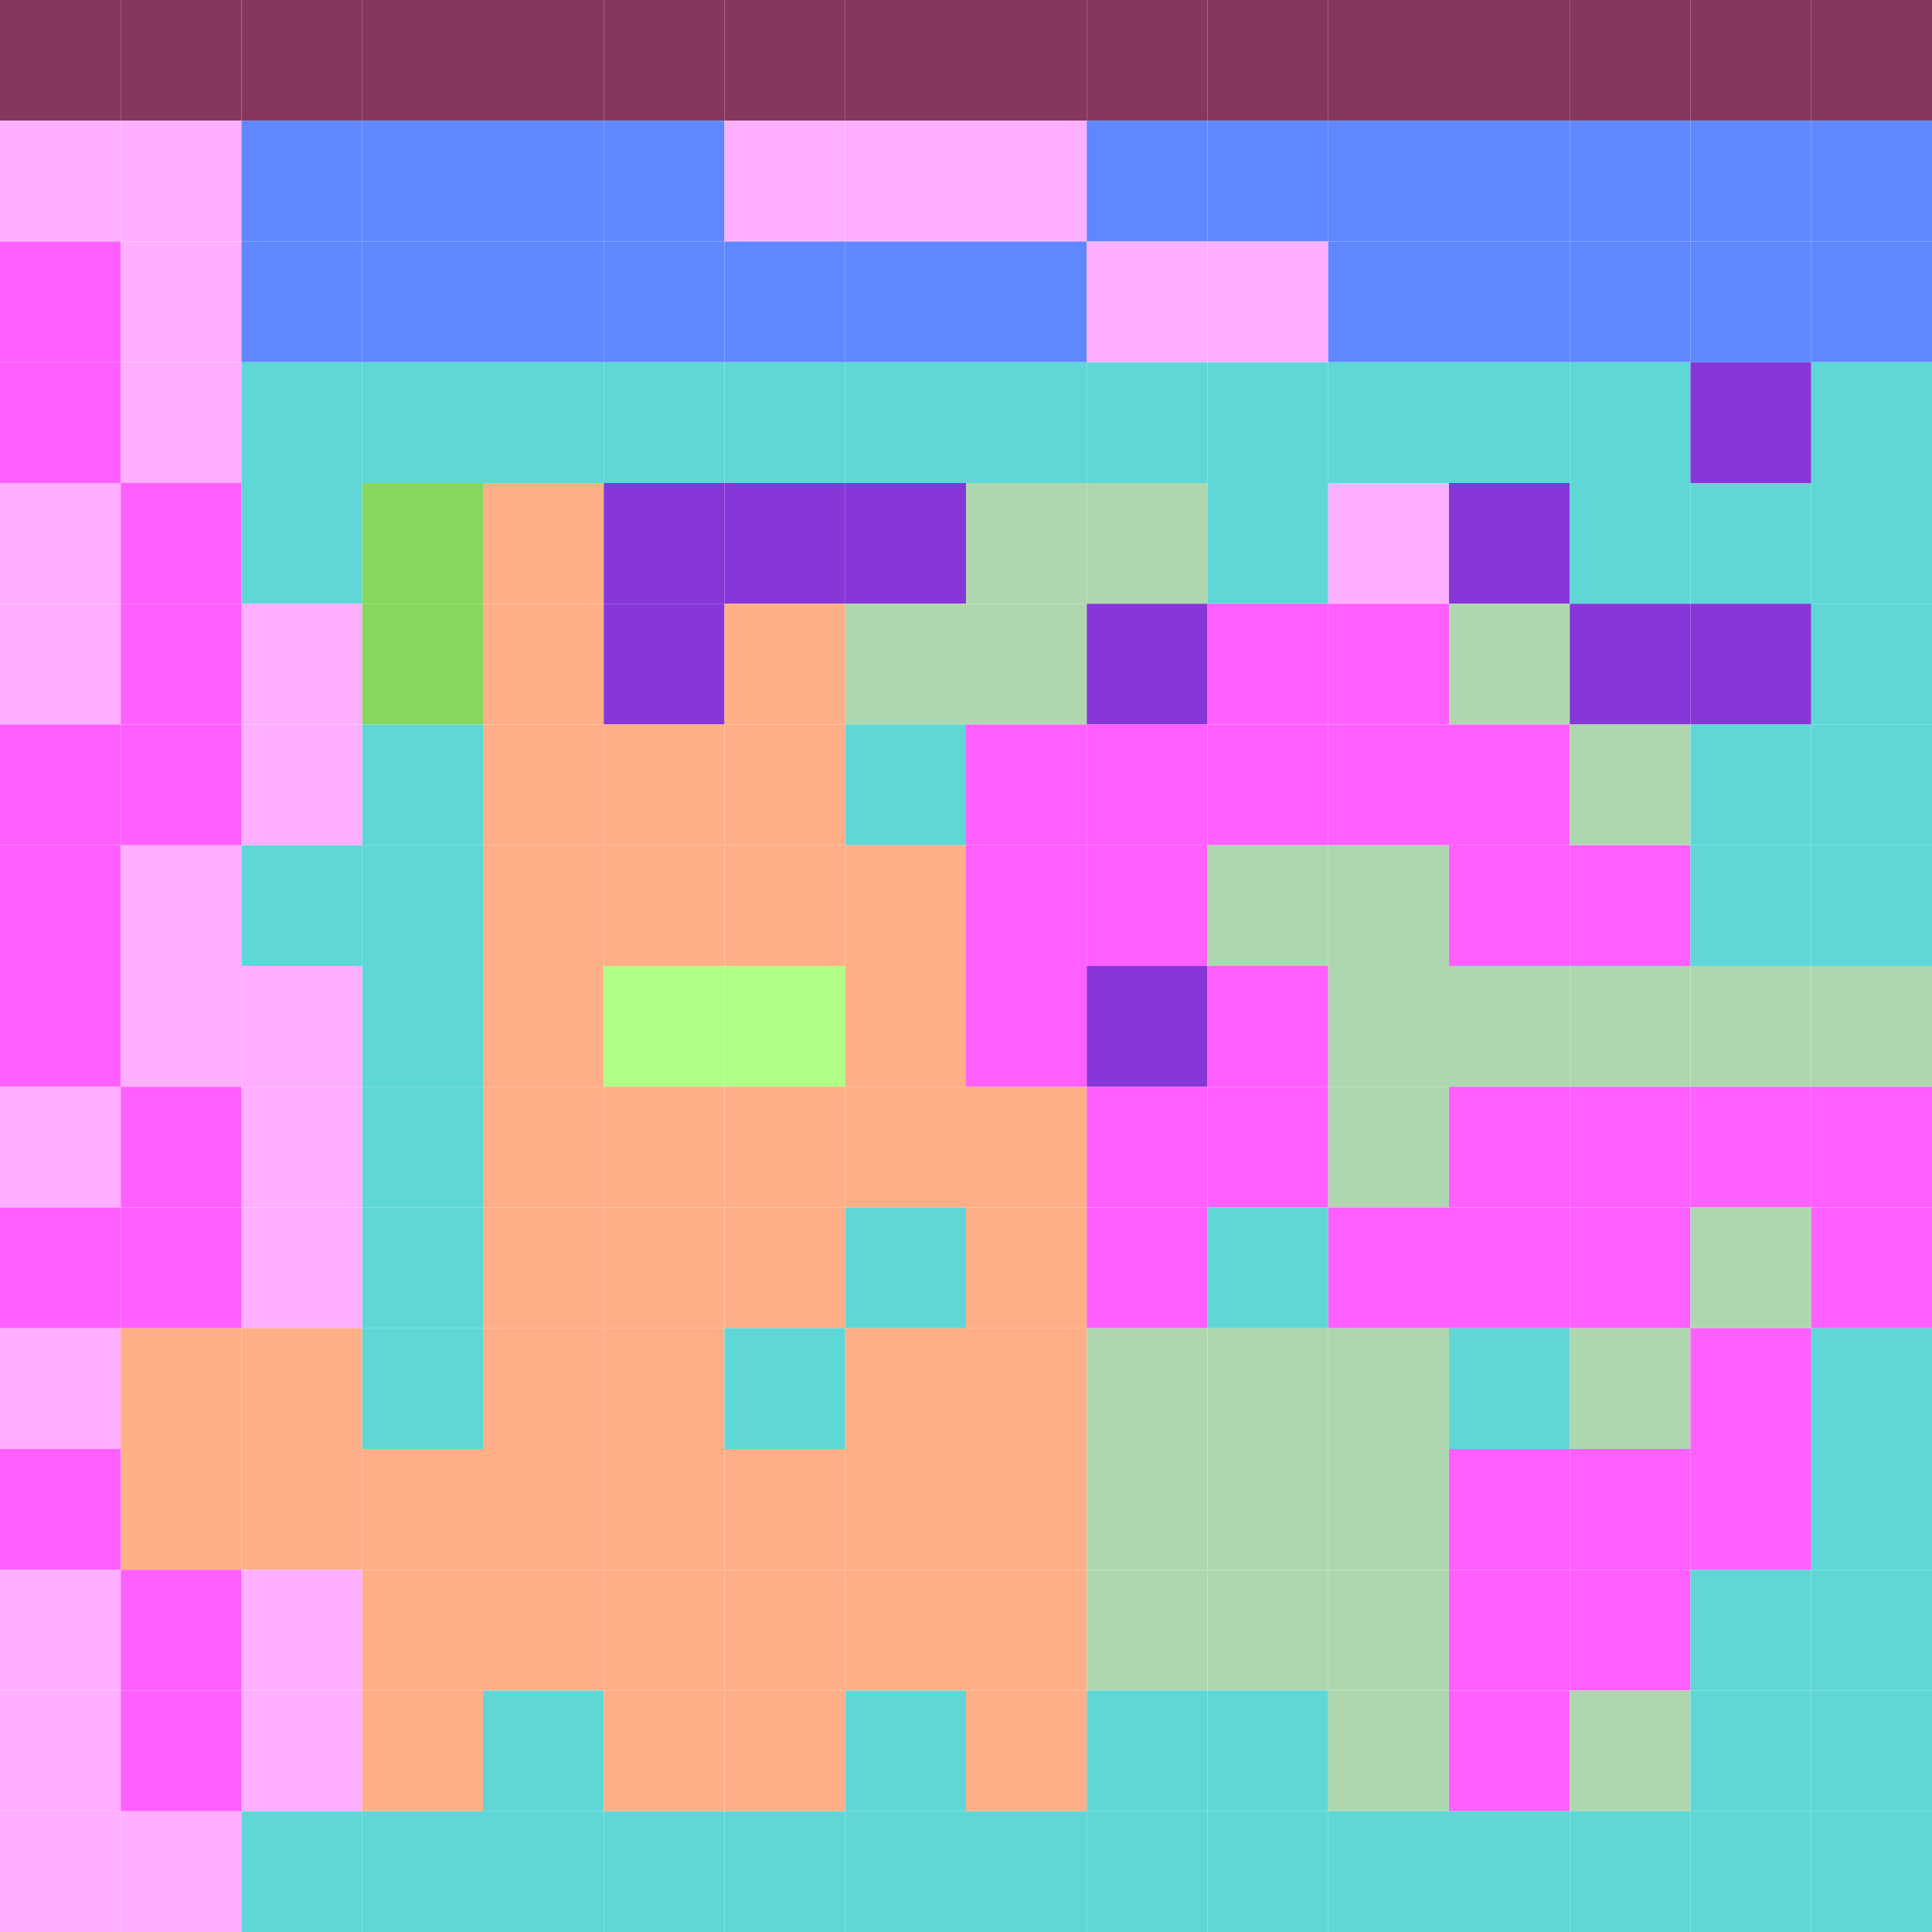
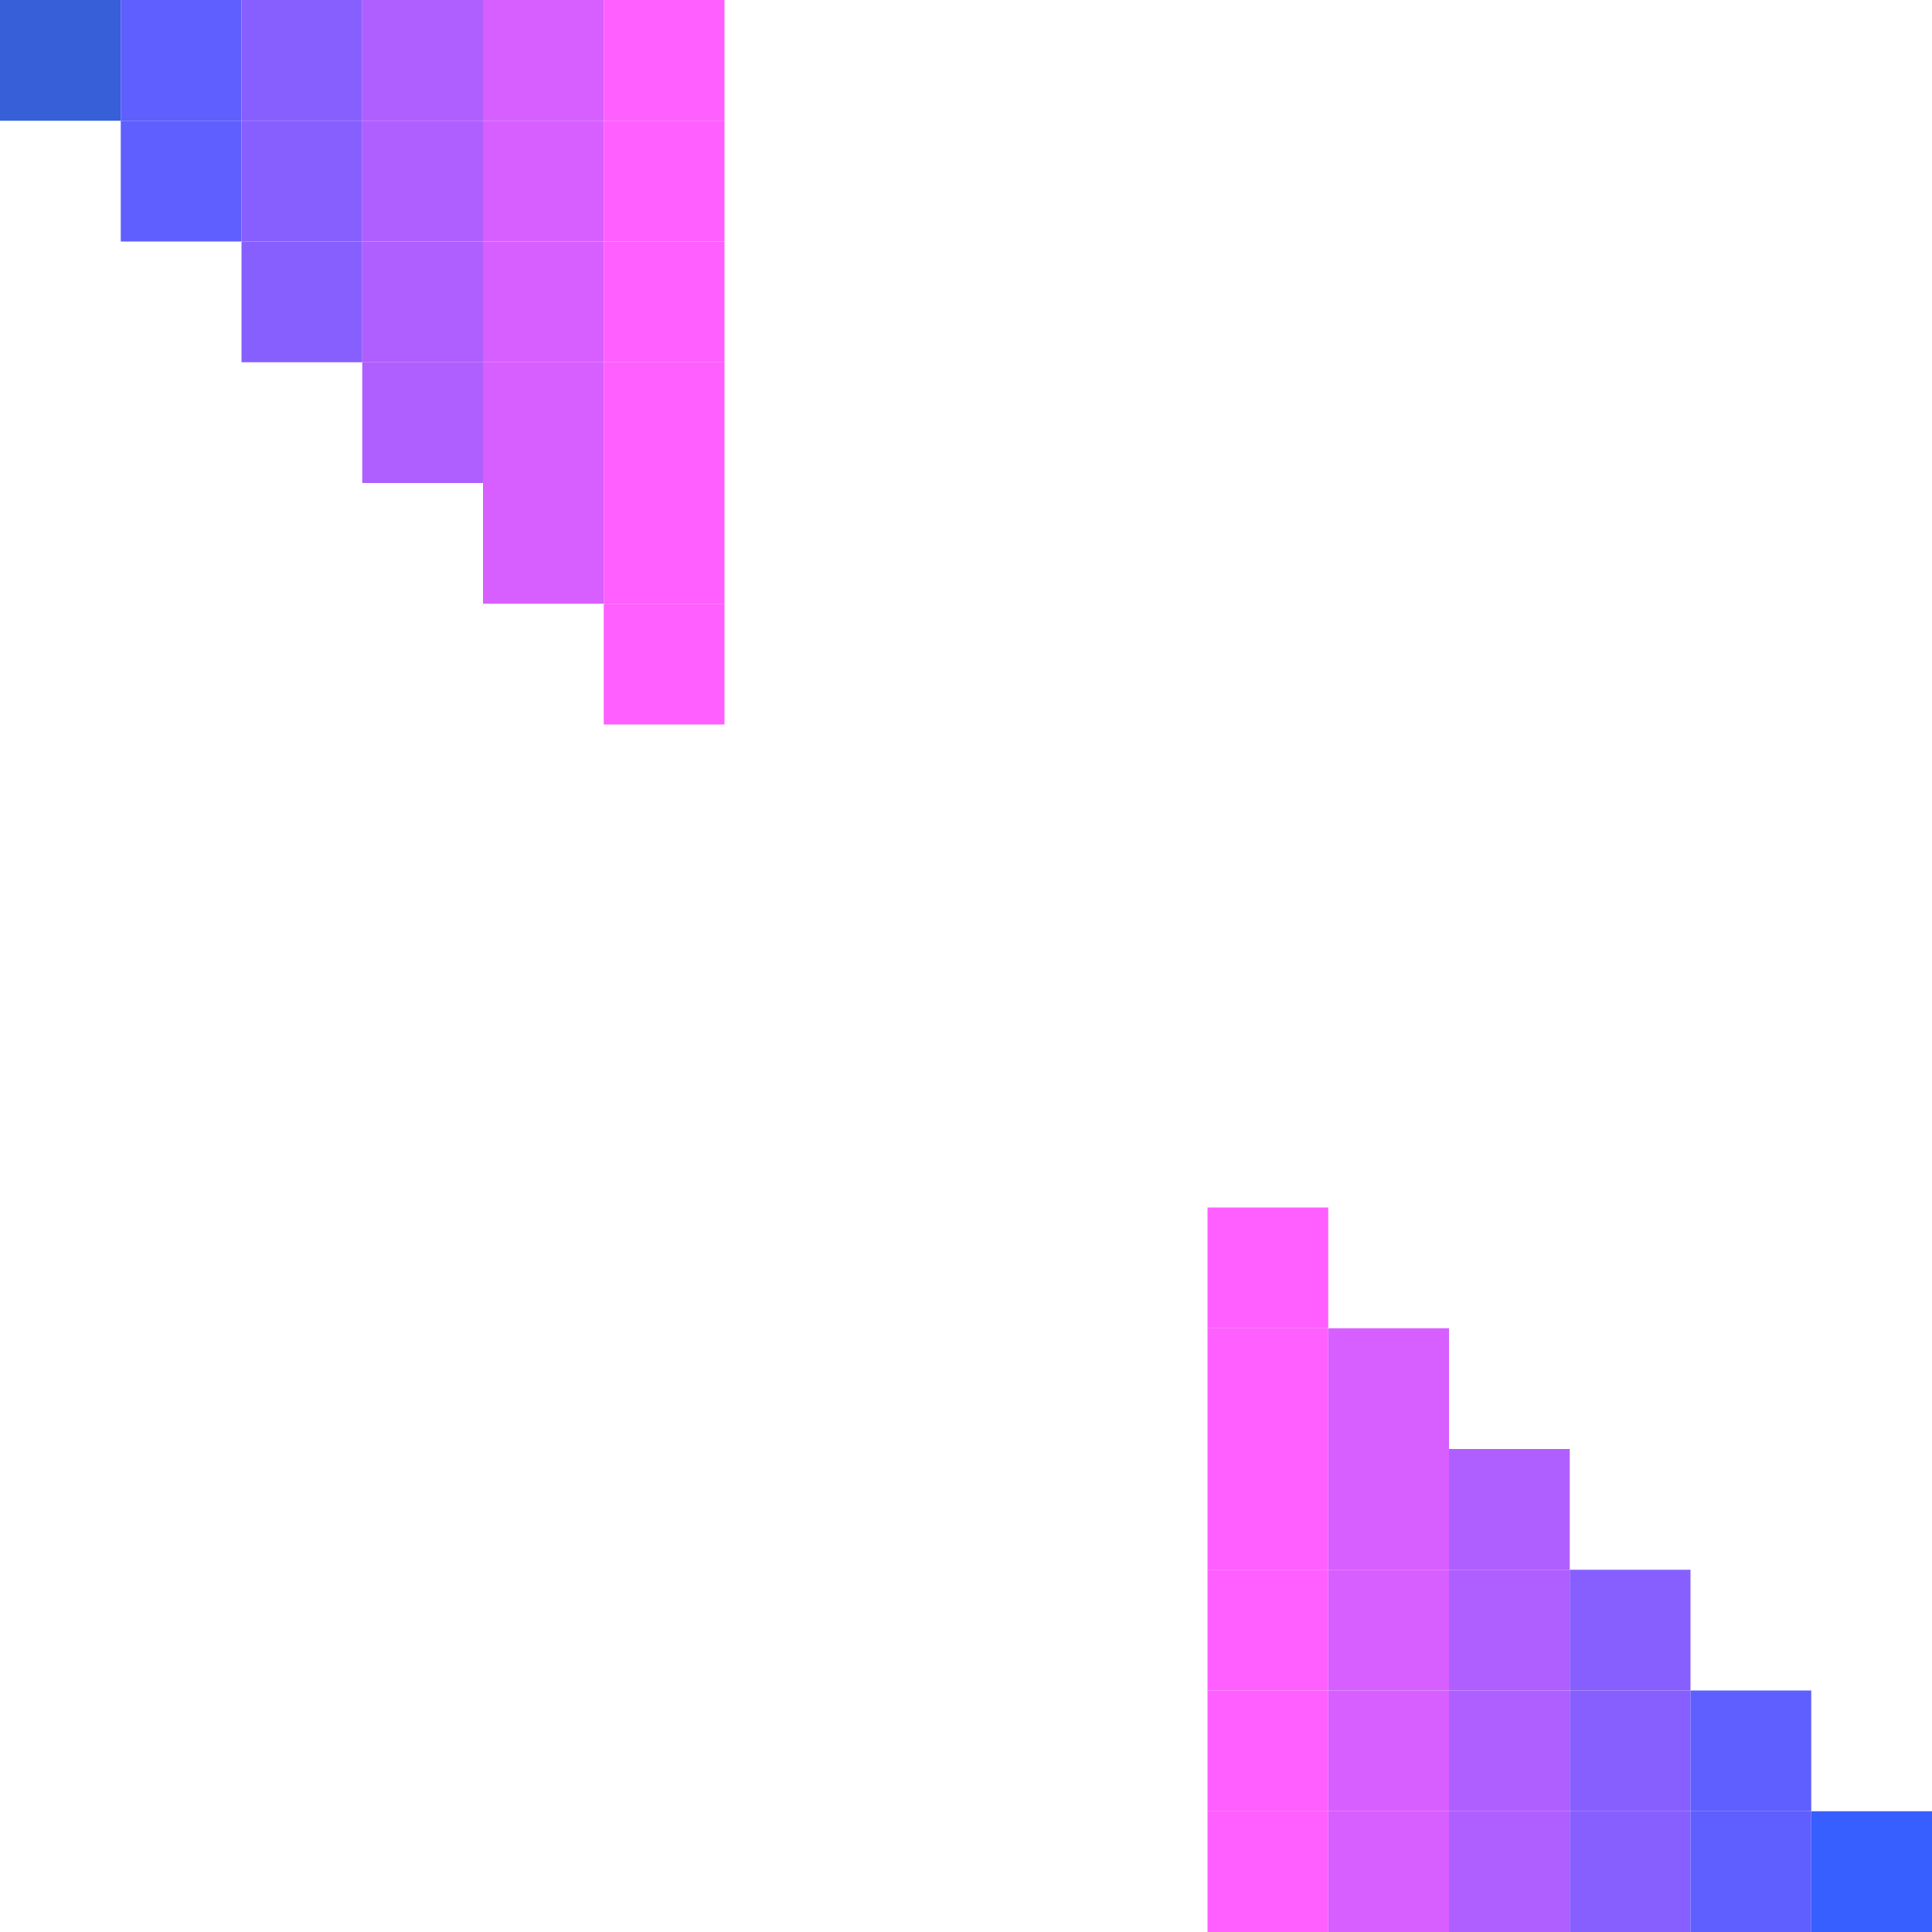
<svg xmlns="http://www.w3.org/2000/svg" version="1.1" baseProfile="full" width="480" height="480">
-   <rect x="0" y="0" width="30" height="30" fill="#87375f" />
-   <rect x="30" y="0" width="30" height="30" fill="#87375f" />
-   <rect x="60" y="0" width="30" height="30" fill="#87375f" />
-   <rect x="90" y="0" width="30" height="30" fill="#87375f" />
-   <rect x="120" y="0" width="30" height="30" fill="#87375f" />
-   <rect x="150" y="0" width="30" height="30" fill="#87375f" />
-   <rect x="180" y="0" width="30" height="30" fill="#87375f" />
-   <rect x="210" y="0" width="30" height="30" fill="#87375f" />
-   <rect x="240" y="0" width="30" height="30" fill="#87375f" />
-   <rect x="270" y="0" width="30" height="30" fill="#87375f" />
-   <rect x="300" y="0" width="30" height="30" fill="#87375f" />
-   <rect x="330" y="0" width="30" height="30" fill="#87375f" />
-   <rect x="360" y="0" width="30" height="30" fill="#87375f" />
-   <rect x="390" y="0" width="30" height="30" fill="#87375f" />
-   <rect x="420" y="0" width="30" height="30" fill="#87375f" />
-   <rect x="450" y="0" width="30" height="30" fill="#87375f" />
-   <rect x="0" y="30" width="30" height="30" fill="#ffafff" />
-   <rect x="30" y="30" width="30" height="30" fill="#ffafff" />
-   <rect x="60" y="30" width="30" height="30" fill="#5f87ff" />
-   <rect x="90" y="30" width="30" height="30" fill="#5f87ff" />
-   <rect x="120" y="30" width="30" height="30" fill="#5f87ff" />
-   <rect x="150" y="30" width="30" height="30" fill="#5f87ff" />
-   <rect x="180" y="30" width="30" height="30" fill="#ffafff" />
-   <rect x="210" y="30" width="30" height="30" fill="#ffafff" />
-   <rect x="240" y="30" width="30" height="30" fill="#ffafff" />
-   <rect x="270" y="30" width="30" height="30" fill="#5f87ff" />
-   <rect x="300" y="30" width="30" height="30" fill="#5f87ff" />
-   <rect x="330" y="30" width="30" height="30" fill="#5f87ff" />
-   <rect x="360" y="30" width="30" height="30" fill="#5f87ff" />
-   <rect x="390" y="30" width="30" height="30" fill="#5f87ff" />
-   <rect x="420" y="30" width="30" height="30" fill="#5f87ff" />
-   <rect x="450" y="30" width="30" height="30" fill="#5f87ff" />
-   <rect x="0" y="60" width="30" height="30" fill="#ff5fff" />
-   <rect x="30" y="60" width="30" height="30" fill="#ffafff" />
-   <rect x="60" y="60" width="30" height="30" fill="#5f87ff" />
-   <rect x="90" y="60" width="30" height="30" fill="#5f87ff" />
-   <rect x="120" y="60" width="30" height="30" fill="#5f87ff" />
-   <rect x="150" y="60" width="30" height="30" fill="#5f87ff" />
-   <rect x="180" y="60" width="30" height="30" fill="#5f87ff" />
-   <rect x="210" y="60" width="30" height="30" fill="#5f87ff" />
-   <rect x="240" y="60" width="30" height="30" fill="#5f87ff" />
-   <rect x="270" y="60" width="30" height="30" fill="#ffafff" />
-   <rect x="300" y="60" width="30" height="30" fill="#ffafff" />
-   <rect x="330" y="60" width="30" height="30" fill="#5f87ff" />
-   <rect x="360" y="60" width="30" height="30" fill="#5f87ff" />
-   <rect x="390" y="60" width="30" height="30" fill="#5f87ff" />
-   <rect x="420" y="60" width="30" height="30" fill="#5f87ff" />
-   <rect x="450" y="60" width="30" height="30" fill="#5f87ff" />
-   <rect x="0" y="90" width="30" height="30" fill="#ff5fff" />
-   <rect x="30" y="90" width="30" height="30" fill="#ffafff" />
-   <rect x="60" y="90" width="30" height="30" fill="#5fd7d7" />
-   <rect x="90" y="90" width="30" height="30" fill="#5fd7d7" />
-   <rect x="120" y="90" width="30" height="30" fill="#5fd7d7" />
-   <rect x="150" y="90" width="30" height="30" fill="#5fd7d7" />
-   <rect x="180" y="90" width="30" height="30" fill="#5fd7d7" />
-   <rect x="210" y="90" width="30" height="30" fill="#5fd7d7" />
-   <rect x="240" y="90" width="30" height="30" fill="#5fd7d7" />
-   <rect x="270" y="90" width="30" height="30" fill="#5fd7d7" />
-   <rect x="300" y="90" width="30" height="30" fill="#5fd7d7" />
-   <rect x="330" y="90" width="30" height="30" fill="#5fd7d7" />
-   <rect x="360" y="90" width="30" height="30" fill="#5fd7d7" />
-   <rect x="390" y="90" width="30" height="30" fill="#5fd7d7" />
-   <rect x="420" y="90" width="30" height="30" fill="#8737d7" />
-   <rect x="450" y="90" width="30" height="30" fill="#5fd7d7" />
-   <rect x="0" y="120" width="30" height="30" fill="#ffafff" />
-   <rect x="30" y="120" width="30" height="30" fill="#ff5fff" />
-   <rect x="60" y="120" width="30" height="30" fill="#5fd7d7" />
-   <rect x="90" y="120" width="30" height="30" fill="#87d75f" />
-   <rect x="120" y="120" width="30" height="30" fill="#ffaf87" />
-   <rect x="150" y="120" width="30" height="30" fill="#8737d7" />
-   <rect x="180" y="120" width="30" height="30" fill="#8737d7" />
-   <rect x="210" y="120" width="30" height="30" fill="#8737d7" />
-   <rect x="240" y="120" width="30" height="30" fill="#afd7af" />
-   <rect x="270" y="120" width="30" height="30" fill="#afd7af" />
-   <rect x="300" y="120" width="30" height="30" fill="#5fd7d7" />
-   <rect x="330" y="120" width="30" height="30" fill="#ffafff" />
-   <rect x="360" y="120" width="30" height="30" fill="#8737d7" />
-   <rect x="390" y="120" width="30" height="30" fill="#5fd7d7" />
-   <rect x="420" y="120" width="30" height="30" fill="#5fd7d7" />
-   <rect x="450" y="120" width="30" height="30" fill="#5fd7d7" />
-   <rect x="0" y="150" width="30" height="30" fill="#ffafff" />
-   <rect x="30" y="150" width="30" height="30" fill="#ff5fff" />
-   <rect x="60" y="150" width="30" height="30" fill="#ffafff" />
-   <rect x="90" y="150" width="30" height="30" fill="#87d75f" />
-   <rect x="120" y="150" width="30" height="30" fill="#ffaf87" />
-   <rect x="150" y="150" width="30" height="30" fill="#8737d7" />
-   <rect x="180" y="150" width="30" height="30" fill="#ffaf87" />
-   <rect x="210" y="150" width="30" height="30" fill="#afd7af" />
-   <rect x="240" y="150" width="30" height="30" fill="#afd7af" />
-   <rect x="270" y="150" width="30" height="30" fill="#8737d7" />
-   <rect x="300" y="150" width="30" height="30" fill="#ff5fff" />
-   <rect x="330" y="150" width="30" height="30" fill="#ff5fff" />
-   <rect x="360" y="150" width="30" height="30" fill="#afd7af" />
-   <rect x="390" y="150" width="30" height="30" fill="#8737d7" />
-   <rect x="420" y="150" width="30" height="30" fill="#8737d7" />
-   <rect x="450" y="150" width="30" height="30" fill="#5fd7d7" />
-   <rect x="0" y="180" width="30" height="30" fill="#ff5fff" />
-   <rect x="30" y="180" width="30" height="30" fill="#ff5fff" />
-   <rect x="60" y="180" width="30" height="30" fill="#ffafff" />
-   <rect x="90" y="180" width="30" height="30" fill="#5fd7d7" />
-   <rect x="120" y="180" width="30" height="30" fill="#ffaf87" />
-   <rect x="150" y="180" width="30" height="30" fill="#ffaf87" />
-   <rect x="180" y="180" width="30" height="30" fill="#ffaf87" />
-   <rect x="210" y="180" width="30" height="30" fill="#5fd7d7" />
-   <rect x="240" y="180" width="30" height="30" fill="#ff5fff" />
-   <rect x="270" y="180" width="30" height="30" fill="#ff5fff" />
-   <rect x="300" y="180" width="30" height="30" fill="#ff5fff" />
-   <rect x="330" y="180" width="30" height="30" fill="#ff5fff" />
-   <rect x="360" y="180" width="30" height="30" fill="#ff5fff" />
-   <rect x="390" y="180" width="30" height="30" fill="#afd7af" />
-   <rect x="420" y="180" width="30" height="30" fill="#5fd7d7" />
-   <rect x="450" y="180" width="30" height="30" fill="#5fd7d7" />
-   <rect x="0" y="210" width="30" height="30" fill="#ff5fff" />
-   <rect x="30" y="210" width="30" height="30" fill="#ffafff" />
-   <rect x="60" y="210" width="30" height="30" fill="#5fd7d7" />
-   <rect x="90" y="210" width="30" height="30" fill="#5fd7d7" />
-   <rect x="120" y="210" width="30" height="30" fill="#ffaf87" />
-   <rect x="150" y="210" width="30" height="30" fill="#ffaf87" />
-   <rect x="180" y="210" width="30" height="30" fill="#ffaf87" />
-   <rect x="210" y="210" width="30" height="30" fill="#ffaf87" />
-   <rect x="240" y="210" width="30" height="30" fill="#ff5fff" />
-   <rect x="270" y="210" width="30" height="30" fill="#ff5fff" />
-   <rect x="300" y="210" width="30" height="30" fill="#afd7af" />
-   <rect x="330" y="210" width="30" height="30" fill="#afd7af" />
-   <rect x="360" y="210" width="30" height="30" fill="#ff5fff" />
-   <rect x="390" y="210" width="30" height="30" fill="#ff5fff" />
-   <rect x="420" y="210" width="30" height="30" fill="#5fd7d7" />
-   <rect x="450" y="210" width="30" height="30" fill="#5fd7d7" />
-   <rect x="0" y="240" width="30" height="30" fill="#ff5fff" />
-   <rect x="30" y="240" width="30" height="30" fill="#ffafff" />
-   <rect x="60" y="240" width="30" height="30" fill="#ffafff" />
-   <rect x="90" y="240" width="30" height="30" fill="#5fd7d7" />
-   <rect x="120" y="240" width="30" height="30" fill="#ffaf87" />
-   <rect x="150" y="240" width="30" height="30" fill="#afff87" />
-   <rect x="180" y="240" width="30" height="30" fill="#afff87" />
-   <rect x="210" y="240" width="30" height="30" fill="#ffaf87" />
-   <rect x="240" y="240" width="30" height="30" fill="#ff5fff" />
-   <rect x="270" y="240" width="30" height="30" fill="#8737d7" />
-   <rect x="300" y="240" width="30" height="30" fill="#ff5fff" />
-   <rect x="330" y="240" width="30" height="30" fill="#afd7af" />
-   <rect x="360" y="240" width="30" height="30" fill="#afd7af" />
-   <rect x="390" y="240" width="30" height="30" fill="#afd7af" />
-   <rect x="420" y="240" width="30" height="30" fill="#afd7af" />
-   <rect x="450" y="240" width="30" height="30" fill="#afd7af" />
-   <rect x="0" y="270" width="30" height="30" fill="#ffafff" />
-   <rect x="30" y="270" width="30" height="30" fill="#ff5fff" />
-   <rect x="60" y="270" width="30" height="30" fill="#ffafff" />
-   <rect x="90" y="270" width="30" height="30" fill="#5fd7d7" />
-   <rect x="120" y="270" width="30" height="30" fill="#ffaf87" />
-   <rect x="150" y="270" width="30" height="30" fill="#ffaf87" />
-   <rect x="180" y="270" width="30" height="30" fill="#ffaf87" />
-   <rect x="210" y="270" width="30" height="30" fill="#ffaf87" />
-   <rect x="240" y="270" width="30" height="30" fill="#ffaf87" />
-   <rect x="270" y="270" width="30" height="30" fill="#ff5fff" />
-   <rect x="300" y="270" width="30" height="30" fill="#ff5fff" />
-   <rect x="330" y="270" width="30" height="30" fill="#afd7af" />
-   <rect x="360" y="270" width="30" height="30" fill="#ff5fff" />
-   <rect x="390" y="270" width="30" height="30" fill="#ff5fff" />
-   <rect x="420" y="270" width="30" height="30" fill="#ff5fff" />
-   <rect x="450" y="270" width="30" height="30" fill="#ff5fff" />
-   <rect x="0" y="300" width="30" height="30" fill="#ff5fff" />
-   <rect x="30" y="300" width="30" height="30" fill="#ff5fff" />
-   <rect x="60" y="300" width="30" height="30" fill="#ffafff" />
-   <rect x="90" y="300" width="30" height="30" fill="#5fd7d7" />
-   <rect x="120" y="300" width="30" height="30" fill="#ffaf87" />
-   <rect x="150" y="300" width="30" height="30" fill="#ffaf87" />
-   <rect x="180" y="300" width="30" height="30" fill="#ffaf87" />
-   <rect x="210" y="300" width="30" height="30" fill="#5fd7d7" />
-   <rect x="240" y="300" width="30" height="30" fill="#ffaf87" />
-   <rect x="270" y="300" width="30" height="30" fill="#ff5fff" />
-   <rect x="300" y="300" width="30" height="30" fill="#5fd7d7" />
-   <rect x="330" y="300" width="30" height="30" fill="#ff5fff" />
-   <rect x="360" y="300" width="30" height="30" fill="#ff5fff" />
-   <rect x="390" y="300" width="30" height="30" fill="#ff5fff" />
-   <rect x="420" y="300" width="30" height="30" fill="#afd7af" />
-   <rect x="450" y="300" width="30" height="30" fill="#ff5fff" />
-   <rect x="0" y="330" width="30" height="30" fill="#ffafff" />
-   <rect x="30" y="330" width="30" height="30" fill="#ffaf87" />
-   <rect x="60" y="330" width="30" height="30" fill="#ffaf87" />
-   <rect x="90" y="330" width="30" height="30" fill="#5fd7d7" />
-   <rect x="120" y="330" width="30" height="30" fill="#ffaf87" />
-   <rect x="150" y="330" width="30" height="30" fill="#ffaf87" />
-   <rect x="180" y="330" width="30" height="30" fill="#5fd7d7" />
-   <rect x="210" y="330" width="30" height="30" fill="#ffaf87" />
-   <rect x="240" y="330" width="30" height="30" fill="#ffaf87" />
-   <rect x="270" y="330" width="30" height="30" fill="#afd7af" />
-   <rect x="300" y="330" width="30" height="30" fill="#afd7af" />
-   <rect x="330" y="330" width="30" height="30" fill="#afd7af" />
-   <rect x="360" y="330" width="30" height="30" fill="#5fd7d7" />
-   <rect x="390" y="330" width="30" height="30" fill="#afd7af" />
-   <rect x="420" y="330" width="30" height="30" fill="#ff5fff" />
-   <rect x="450" y="330" width="30" height="30" fill="#5fd7d7" />
-   <rect x="0" y="360" width="30" height="30" fill="#ff5fff" />
-   <rect x="30" y="360" width="30" height="30" fill="#ffaf87" />
-   <rect x="60" y="360" width="30" height="30" fill="#ffaf87" />
-   <rect x="90" y="360" width="30" height="30" fill="#ffaf87" />
-   <rect x="120" y="360" width="30" height="30" fill="#ffaf87" />
-   <rect x="150" y="360" width="30" height="30" fill="#ffaf87" />
-   <rect x="180" y="360" width="30" height="30" fill="#ffaf87" />
-   <rect x="210" y="360" width="30" height="30" fill="#ffaf87" />
-   <rect x="240" y="360" width="30" height="30" fill="#ffaf87" />
-   <rect x="270" y="360" width="30" height="30" fill="#afd7af" />
-   <rect x="300" y="360" width="30" height="30" fill="#afd7af" />
-   <rect x="330" y="360" width="30" height="30" fill="#afd7af" />
-   <rect x="360" y="360" width="30" height="30" fill="#ff5fff" />
-   <rect x="390" y="360" width="30" height="30" fill="#ff5fff" />
-   <rect x="420" y="360" width="30" height="30" fill="#ff5fff" />
-   <rect x="450" y="360" width="30" height="30" fill="#5fd7d7" />
-   <rect x="0" y="390" width="30" height="30" fill="#ffafff" />
-   <rect x="30" y="390" width="30" height="30" fill="#ff5fff" />
-   <rect x="60" y="390" width="30" height="30" fill="#ffafff" />
-   <rect x="90" y="390" width="30" height="30" fill="#ffaf87" />
-   <rect x="120" y="390" width="30" height="30" fill="#ffaf87" />
-   <rect x="150" y="390" width="30" height="30" fill="#ffaf87" />
-   <rect x="180" y="390" width="30" height="30" fill="#ffaf87" />
-   <rect x="210" y="390" width="30" height="30" fill="#ffaf87" />
-   <rect x="240" y="390" width="30" height="30" fill="#ffaf87" />
-   <rect x="270" y="390" width="30" height="30" fill="#afd7af" />
-   <rect x="300" y="390" width="30" height="30" fill="#afd7af" />
-   <rect x="330" y="390" width="30" height="30" fill="#afd7af" />
-   <rect x="360" y="390" width="30" height="30" fill="#ff5fff" />
-   <rect x="390" y="390" width="30" height="30" fill="#ff5fff" />
-   <rect x="420" y="390" width="30" height="30" fill="#5fd7d7" />
-   <rect x="450" y="390" width="30" height="30" fill="#5fd7d7" />
-   <rect x="0" y="420" width="30" height="30" fill="#ffafff" />
-   <rect x="30" y="420" width="30" height="30" fill="#ff5fff" />
-   <rect x="60" y="420" width="30" height="30" fill="#ffafff" />
-   <rect x="90" y="420" width="30" height="30" fill="#ffaf87" />
-   <rect x="120" y="420" width="30" height="30" fill="#5fd7d7" />
-   <rect x="150" y="420" width="30" height="30" fill="#ffaf87" />
-   <rect x="180" y="420" width="30" height="30" fill="#ffaf87" />
-   <rect x="210" y="420" width="30" height="30" fill="#5fd7d7" />
-   <rect x="240" y="420" width="30" height="30" fill="#ffaf87" />
-   <rect x="270" y="420" width="30" height="30" fill="#5fd7d7" />
-   <rect x="300" y="420" width="30" height="30" fill="#5fd7d7" />
-   <rect x="330" y="420" width="30" height="30" fill="#afd7af" />
-   <rect x="360" y="420" width="30" height="30" fill="#ff5fff" />
-   <rect x="390" y="420" width="30" height="30" fill="#afd7af" />
-   <rect x="420" y="420" width="30" height="30" fill="#5fd7d7" />
-   <rect x="450" y="420" width="30" height="30" fill="#5fd7d7" />
-   <rect x="0" y="450" width="30" height="30" fill="#ffafff" />
-   <rect x="30" y="450" width="30" height="30" fill="#ffafff" />
-   <rect x="60" y="450" width="30" height="30" fill="#5fd7d7" />
-   <rect x="90" y="450" width="30" height="30" fill="#5fd7d7" />
-   <rect x="120" y="450" width="30" height="30" fill="#5fd7d7" />
-   <rect x="150" y="450" width="30" height="30" fill="#5fd7d7" />
-   <rect x="180" y="450" width="30" height="30" fill="#5fd7d7" />
-   <rect x="210" y="450" width="30" height="30" fill="#5fd7d7" />
-   <rect x="240" y="450" width="30" height="30" fill="#5fd7d7" />
-   <rect x="270" y="450" width="30" height="30" fill="#5fd7d7" />
-   <rect x="300" y="450" width="30" height="30" fill="#5fd7d7" />
-   <rect x="330" y="450" width="30" height="30" fill="#5fd7d7" />
-   <rect x="360" y="450" width="30" height="30" fill="#5fd7d7" />
-   <rect x="390" y="450" width="30" height="30" fill="#5fd7d7" />
-   <rect x="420" y="450" width="30" height="30" fill="#5fd7d7" />
-   <rect x="450" y="450" width="30" height="30" fill="#5fd7d7" />
+   <rect x="0" y="0" width="30" height="30" fill="#375fd7" />
+   <rect x="30" y="0" width="30" height="30" fill="#5f5fff" />
+   <rect x="60" y="0" width="30" height="30" fill="#875fff" />
+   <rect x="90" y="0" width="30" height="30" fill="#af5fff" />
+   <rect x="120" y="0" width="30" height="30" fill="#d75fff" />
+   <rect x="150" y="0" width="30" height="30" fill="#ff5fff" />
+   <rect x="180" y="0" width="30" height="30" fill="none" />
+   <rect x="210" y="0" width="30" height="30" fill="none" />
+   <rect x="240" y="0" width="30" height="30" fill="none" />
+   <rect x="270" y="0" width="30" height="30" fill="none" />
+   <rect x="300" y="0" width="30" height="30" fill="none" />
+   <rect x="330" y="0" width="30" height="30" fill="none" />
+   <rect x="360" y="0" width="30" height="30" fill="none" />
+   <rect x="390" y="0" width="30" height="30" fill="none" />
+   <rect x="420" y="0" width="30" height="30" fill="none" />
+   <rect x="450" y="0" width="30" height="30" fill="none" />
+   <rect x="0" y="30" width="30" height="30" fill="none" />
+   <rect x="30" y="30" width="30" height="30" fill="#5f5fff" />
+   <rect x="60" y="30" width="30" height="30" fill="#875fff" />
+   <rect x="90" y="30" width="30" height="30" fill="#af5fff" />
+   <rect x="120" y="30" width="30" height="30" fill="#d75fff" />
+   <rect x="150" y="30" width="30" height="30" fill="#ff5fff" />
+   <rect x="180" y="30" width="30" height="30" fill="none" />
+   <rect x="210" y="30" width="30" height="30" fill="none" />
+   <rect x="240" y="30" width="30" height="30" fill="none" />
+   <rect x="270" y="30" width="30" height="30" fill="none" />
+   <rect x="300" y="30" width="30" height="30" fill="none" />
+   <rect x="330" y="30" width="30" height="30" fill="none" />
+   <rect x="360" y="30" width="30" height="30" fill="none" />
+   <rect x="390" y="30" width="30" height="30" fill="none" />
+   <rect x="420" y="30" width="30" height="30" fill="none" />
+   <rect x="450" y="30" width="30" height="30" fill="none" />
+   <rect x="0" y="60" width="30" height="30" fill="none" />
+   <rect x="30" y="60" width="30" height="30" fill="none" />
+   <rect x="60" y="60" width="30" height="30" fill="#875fff" />
+   <rect x="90" y="60" width="30" height="30" fill="#af5fff" />
+   <rect x="120" y="60" width="30" height="30" fill="#d75fff" />
+   <rect x="150" y="60" width="30" height="30" fill="#ff5fff" />
+   <rect x="180" y="60" width="30" height="30" fill="none" />
+   <rect x="210" y="60" width="30" height="30" fill="none" />
+   <rect x="240" y="60" width="30" height="30" fill="none" />
+   <rect x="270" y="60" width="30" height="30" fill="none" />
+   <rect x="300" y="60" width="30" height="30" fill="none" />
+   <rect x="330" y="60" width="30" height="30" fill="none" />
+   <rect x="360" y="60" width="30" height="30" fill="none" />
+   <rect x="390" y="60" width="30" height="30" fill="none" />
+   <rect x="420" y="60" width="30" height="30" fill="none" />
+   <rect x="450" y="60" width="30" height="30" fill="none" />
+   <rect x="0" y="90" width="30" height="30" fill="none" />
+   <rect x="30" y="90" width="30" height="30" fill="none" />
+   <rect x="60" y="90" width="30" height="30" fill="none" />
+   <rect x="90" y="90" width="30" height="30" fill="#af5fff" />
+   <rect x="120" y="90" width="30" height="30" fill="#d75fff" />
+   <rect x="150" y="90" width="30" height="30" fill="#ff5fff" />
+   <rect x="180" y="90" width="30" height="30" fill="none" />
+   <rect x="210" y="90" width="30" height="30" fill="none" />
+   <rect x="240" y="90" width="30" height="30" fill="none" />
+   <rect x="270" y="90" width="30" height="30" fill="none" />
+   <rect x="300" y="90" width="30" height="30" fill="none" />
+   <rect x="330" y="90" width="30" height="30" fill="none" />
+   <rect x="360" y="90" width="30" height="30" fill="none" />
+   <rect x="390" y="90" width="30" height="30" fill="none" />
+   <rect x="420" y="90" width="30" height="30" fill="none" />
+   <rect x="450" y="90" width="30" height="30" fill="none" />
+   <rect x="0" y="120" width="30" height="30" fill="none" />
+   <rect x="30" y="120" width="30" height="30" fill="none" />
+   <rect x="60" y="120" width="30" height="30" fill="none" />
+   <rect x="90" y="120" width="30" height="30" fill="none" />
+   <rect x="120" y="120" width="30" height="30" fill="#d75fff" />
+   <rect x="150" y="120" width="30" height="30" fill="#ff5fff" />
+   <rect x="180" y="120" width="30" height="30" fill="none" />
+   <rect x="210" y="120" width="30" height="30" fill="none" />
+   <rect x="240" y="120" width="30" height="30" fill="none" />
+   <rect x="270" y="120" width="30" height="30" fill="none" />
+   <rect x="300" y="120" width="30" height="30" fill="none" />
+   <rect x="330" y="120" width="30" height="30" fill="none" />
+   <rect x="360" y="120" width="30" height="30" fill="none" />
+   <rect x="390" y="120" width="30" height="30" fill="none" />
+   <rect x="420" y="120" width="30" height="30" fill="none" />
+   <rect x="450" y="120" width="30" height="30" fill="none" />
+   <rect x="0" y="150" width="30" height="30" fill="none" />
+   <rect x="30" y="150" width="30" height="30" fill="none" />
+   <rect x="60" y="150" width="30" height="30" fill="none" />
+   <rect x="90" y="150" width="30" height="30" fill="none" />
+   <rect x="120" y="150" width="30" height="30" fill="none" />
+   <rect x="150" y="150" width="30" height="30" fill="#ff5fff" />
+   <rect x="180" y="150" width="30" height="30" fill="none" />
+   <rect x="210" y="150" width="30" height="30" fill="none" />
+   <rect x="240" y="150" width="30" height="30" fill="none" />
+   <rect x="270" y="150" width="30" height="30" fill="none" />
+   <rect x="300" y="150" width="30" height="30" fill="none" />
+   <rect x="330" y="150" width="30" height="30" fill="none" />
+   <rect x="360" y="150" width="30" height="30" fill="none" />
+   <rect x="390" y="150" width="30" height="30" fill="none" />
+   <rect x="420" y="150" width="30" height="30" fill="none" />
+   <rect x="450" y="150" width="30" height="30" fill="none" />
+   <rect x="0" y="180" width="30" height="30" fill="none" />
+   <rect x="30" y="180" width="30" height="30" fill="none" />
+   <rect x="60" y="180" width="30" height="30" fill="none" />
+   <rect x="90" y="180" width="30" height="30" fill="none" />
+   <rect x="120" y="180" width="30" height="30" fill="none" />
+   <rect x="150" y="180" width="30" height="30" fill="none" />
+   <rect x="180" y="180" width="30" height="30" fill="none" />
+   <rect x="210" y="180" width="30" height="30" fill="none" />
+   <rect x="240" y="180" width="30" height="30" fill="none" />
+   <rect x="270" y="180" width="30" height="30" fill="none" />
+   <rect x="300" y="180" width="30" height="30" fill="none" />
+   <rect x="330" y="180" width="30" height="30" fill="none" />
+   <rect x="360" y="180" width="30" height="30" fill="none" />
+   <rect x="390" y="180" width="30" height="30" fill="none" />
+   <rect x="420" y="180" width="30" height="30" fill="none" />
+   <rect x="450" y="180" width="30" height="30" fill="none" />
+   <rect x="0" y="210" width="30" height="30" fill="none" />
+   <rect x="30" y="210" width="30" height="30" fill="none" />
+   <rect x="60" y="210" width="30" height="30" fill="none" />
+   <rect x="90" y="210" width="30" height="30" fill="none" />
+   <rect x="120" y="210" width="30" height="30" fill="none" />
+   <rect x="150" y="210" width="30" height="30" fill="none" />
+   <rect x="180" y="210" width="30" height="30" fill="none" />
+   <rect x="210" y="210" width="30" height="30" fill="none" />
+   <rect x="240" y="210" width="30" height="30" fill="none" />
+   <rect x="270" y="210" width="30" height="30" fill="none" />
+   <rect x="300" y="210" width="30" height="30" fill="none" />
+   <rect x="330" y="210" width="30" height="30" fill="none" />
+   <rect x="360" y="210" width="30" height="30" fill="none" />
+   <rect x="390" y="210" width="30" height="30" fill="none" />
+   <rect x="420" y="210" width="30" height="30" fill="none" />
+   <rect x="450" y="210" width="30" height="30" fill="none" />
+   <rect x="0" y="240" width="30" height="30" fill="none" />
+   <rect x="30" y="240" width="30" height="30" fill="none" />
+   <rect x="60" y="240" width="30" height="30" fill="none" />
+   <rect x="90" y="240" width="30" height="30" fill="none" />
+   <rect x="120" y="240" width="30" height="30" fill="none" />
+   <rect x="150" y="240" width="30" height="30" fill="none" />
+   <rect x="180" y="240" width="30" height="30" fill="none" />
+   <rect x="210" y="240" width="30" height="30" fill="none" />
+   <rect x="240" y="240" width="30" height="30" fill="none" />
+   <rect x="270" y="240" width="30" height="30" fill="none" />
+   <rect x="300" y="240" width="30" height="30" fill="none" />
+   <rect x="330" y="240" width="30" height="30" fill="none" />
+   <rect x="360" y="240" width="30" height="30" fill="none" />
+   <rect x="390" y="240" width="30" height="30" fill="none" />
+   <rect x="420" y="240" width="30" height="30" fill="none" />
+   <rect x="450" y="240" width="30" height="30" fill="none" />
+   <rect x="0" y="270" width="30" height="30" fill="none" />
+   <rect x="30" y="270" width="30" height="30" fill="none" />
+   <rect x="60" y="270" width="30" height="30" fill="none" />
+   <rect x="90" y="270" width="30" height="30" fill="none" />
+   <rect x="120" y="270" width="30" height="30" fill="none" />
+   <rect x="150" y="270" width="30" height="30" fill="none" />
+   <rect x="180" y="270" width="30" height="30" fill="none" />
+   <rect x="210" y="270" width="30" height="30" fill="none" />
+   <rect x="240" y="270" width="30" height="30" fill="none" />
+   <rect x="270" y="270" width="30" height="30" fill="none" />
+   <rect x="300" y="270" width="30" height="30" fill="none" />
+   <rect x="330" y="270" width="30" height="30" fill="none" />
+   <rect x="360" y="270" width="30" height="30" fill="none" />
+   <rect x="390" y="270" width="30" height="30" fill="none" />
+   <rect x="420" y="270" width="30" height="30" fill="none" />
+   <rect x="450" y="270" width="30" height="30" fill="none" />
+   <rect x="0" y="300" width="30" height="30" fill="none" />
+   <rect x="30" y="300" width="30" height="30" fill="none" />
+   <rect x="60" y="300" width="30" height="30" fill="none" />
+   <rect x="90" y="300" width="30" height="30" fill="none" />
+   <rect x="120" y="300" width="30" height="30" fill="none" />
+   <rect x="150" y="300" width="30" height="30" fill="none" />
+   <rect x="180" y="300" width="30" height="30" fill="none" />
+   <rect x="210" y="300" width="30" height="30" fill="none" />
+   <rect x="240" y="300" width="30" height="30" fill="none" />
+   <rect x="270" y="300" width="30" height="30" fill="none" />
+   <rect x="300" y="300" width="30" height="30" fill="#ff5fff" />
+   <rect x="330" y="300" width="30" height="30" fill="none" />
+   <rect x="360" y="300" width="30" height="30" fill="none" />
+   <rect x="390" y="300" width="30" height="30" fill="none" />
+   <rect x="420" y="300" width="30" height="30" fill="none" />
+   <rect x="450" y="300" width="30" height="30" fill="none" />
+   <rect x="0" y="330" width="30" height="30" fill="none" />
+   <rect x="30" y="330" width="30" height="30" fill="none" />
+   <rect x="60" y="330" width="30" height="30" fill="none" />
+   <rect x="90" y="330" width="30" height="30" fill="none" />
+   <rect x="120" y="330" width="30" height="30" fill="none" />
+   <rect x="150" y="330" width="30" height="30" fill="none" />
+   <rect x="180" y="330" width="30" height="30" fill="none" />
+   <rect x="210" y="330" width="30" height="30" fill="none" />
+   <rect x="240" y="330" width="30" height="30" fill="none" />
+   <rect x="270" y="330" width="30" height="30" fill="none" />
+   <rect x="300" y="330" width="30" height="30" fill="#ff5fff" />
+   <rect x="330" y="330" width="30" height="30" fill="#d75fff" />
+   <rect x="360" y="330" width="30" height="30" fill="none" />
+   <rect x="390" y="330" width="30" height="30" fill="none" />
+   <rect x="420" y="330" width="30" height="30" fill="none" />
+   <rect x="450" y="330" width="30" height="30" fill="none" />
+   <rect x="0" y="360" width="30" height="30" fill="none" />
+   <rect x="30" y="360" width="30" height="30" fill="none" />
+   <rect x="60" y="360" width="30" height="30" fill="none" />
+   <rect x="90" y="360" width="30" height="30" fill="none" />
+   <rect x="120" y="360" width="30" height="30" fill="none" />
+   <rect x="150" y="360" width="30" height="30" fill="none" />
+   <rect x="180" y="360" width="30" height="30" fill="none" />
+   <rect x="210" y="360" width="30" height="30" fill="none" />
+   <rect x="240" y="360" width="30" height="30" fill="none" />
+   <rect x="270" y="360" width="30" height="30" fill="none" />
+   <rect x="300" y="360" width="30" height="30" fill="#ff5fff" />
+   <rect x="330" y="360" width="30" height="30" fill="#d75fff" />
+   <rect x="360" y="360" width="30" height="30" fill="#af5fff" />
+   <rect x="390" y="360" width="30" height="30" fill="none" />
+   <rect x="420" y="360" width="30" height="30" fill="none" />
+   <rect x="450" y="360" width="30" height="30" fill="none" />
+   <rect x="0" y="390" width="30" height="30" fill="none" />
+   <rect x="30" y="390" width="30" height="30" fill="none" />
+   <rect x="60" y="390" width="30" height="30" fill="none" />
+   <rect x="90" y="390" width="30" height="30" fill="none" />
+   <rect x="120" y="390" width="30" height="30" fill="none" />
+   <rect x="150" y="390" width="30" height="30" fill="none" />
+   <rect x="180" y="390" width="30" height="30" fill="none" />
+   <rect x="210" y="390" width="30" height="30" fill="none" />
+   <rect x="240" y="390" width="30" height="30" fill="none" />
+   <rect x="270" y="390" width="30" height="30" fill="none" />
+   <rect x="300" y="390" width="30" height="30" fill="#ff5fff" />
+   <rect x="330" y="390" width="30" height="30" fill="#d75fff" />
+   <rect x="360" y="390" width="30" height="30" fill="#af5fff" />
+   <rect x="390" y="390" width="30" height="30" fill="#875fff" />
+   <rect x="420" y="390" width="30" height="30" fill="none" />
+   <rect x="450" y="390" width="30" height="30" fill="none" />
+   <rect x="0" y="420" width="30" height="30" fill="none" />
+   <rect x="30" y="420" width="30" height="30" fill="none" />
+   <rect x="60" y="420" width="30" height="30" fill="none" />
+   <rect x="90" y="420" width="30" height="30" fill="none" />
+   <rect x="120" y="420" width="30" height="30" fill="none" />
+   <rect x="150" y="420" width="30" height="30" fill="none" />
+   <rect x="180" y="420" width="30" height="30" fill="none" />
+   <rect x="210" y="420" width="30" height="30" fill="none" />
+   <rect x="240" y="420" width="30" height="30" fill="none" />
+   <rect x="270" y="420" width="30" height="30" fill="none" />
+   <rect x="300" y="420" width="30" height="30" fill="#ff5fff" />
+   <rect x="330" y="420" width="30" height="30" fill="#d75fff" />
+   <rect x="360" y="420" width="30" height="30" fill="#af5fff" />
+   <rect x="390" y="420" width="30" height="30" fill="#875fff" />
+   <rect x="420" y="420" width="30" height="30" fill="#5f5fff" />
+   <rect x="450" y="420" width="30" height="30" fill="none" />
+   <rect x="0" y="450" width="30" height="30" fill="none" />
+   <rect x="30" y="450" width="30" height="30" fill="none" />
+   <rect x="60" y="450" width="30" height="30" fill="none" />
+   <rect x="90" y="450" width="30" height="30" fill="none" />
+   <rect x="120" y="450" width="30" height="30" fill="none" />
+   <rect x="150" y="450" width="30" height="30" fill="none" />
+   <rect x="180" y="450" width="30" height="30" fill="none" />
+   <rect x="210" y="450" width="30" height="30" fill="none" />
+   <rect x="240" y="450" width="30" height="30" fill="none" />
+   <rect x="270" y="450" width="30" height="30" fill="none" />
+   <rect x="300" y="450" width="30" height="30" fill="#ff5fff" />
+   <rect x="330" y="450" width="30" height="30" fill="#d75fff" />
+   <rect x="360" y="450" width="30" height="30" fill="#af5fff" />
+   <rect x="390" y="450" width="30" height="30" fill="#875fff" />
+   <rect x="420" y="450" width="30" height="30" fill="#5f5fff" />
+   <rect x="450" y="450" width="30" height="30" fill="#375fff" />
</svg>
